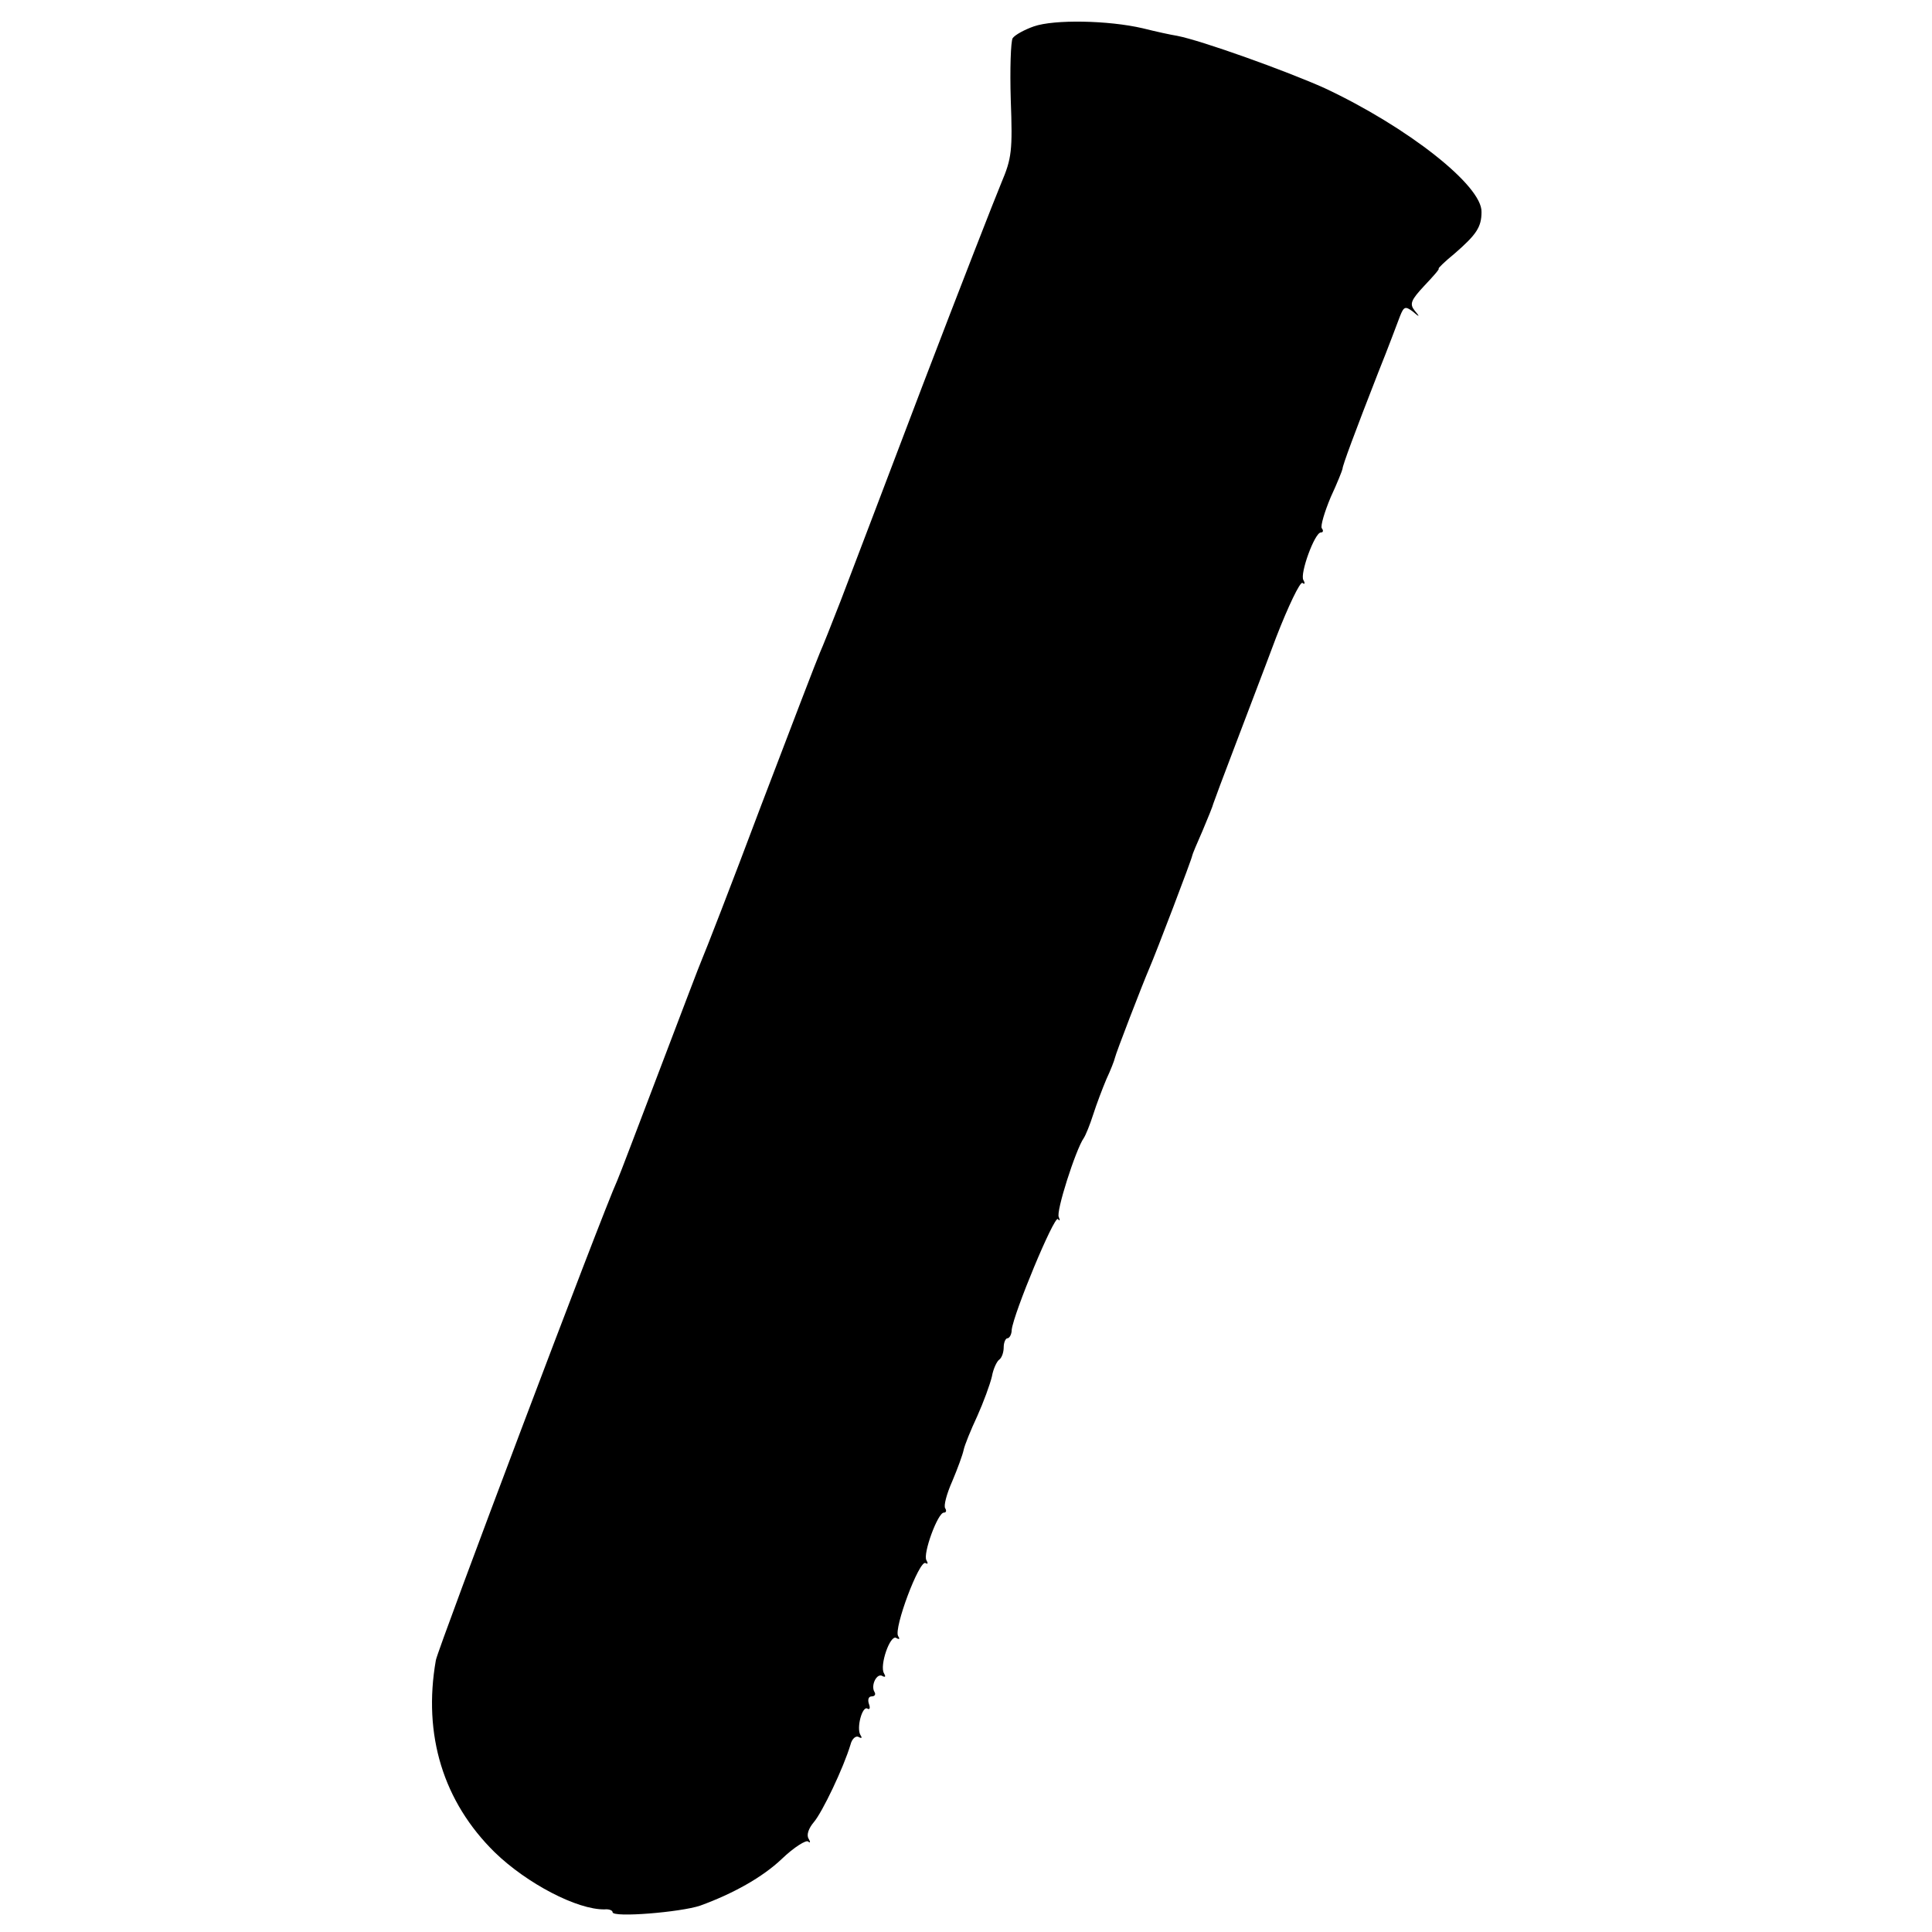
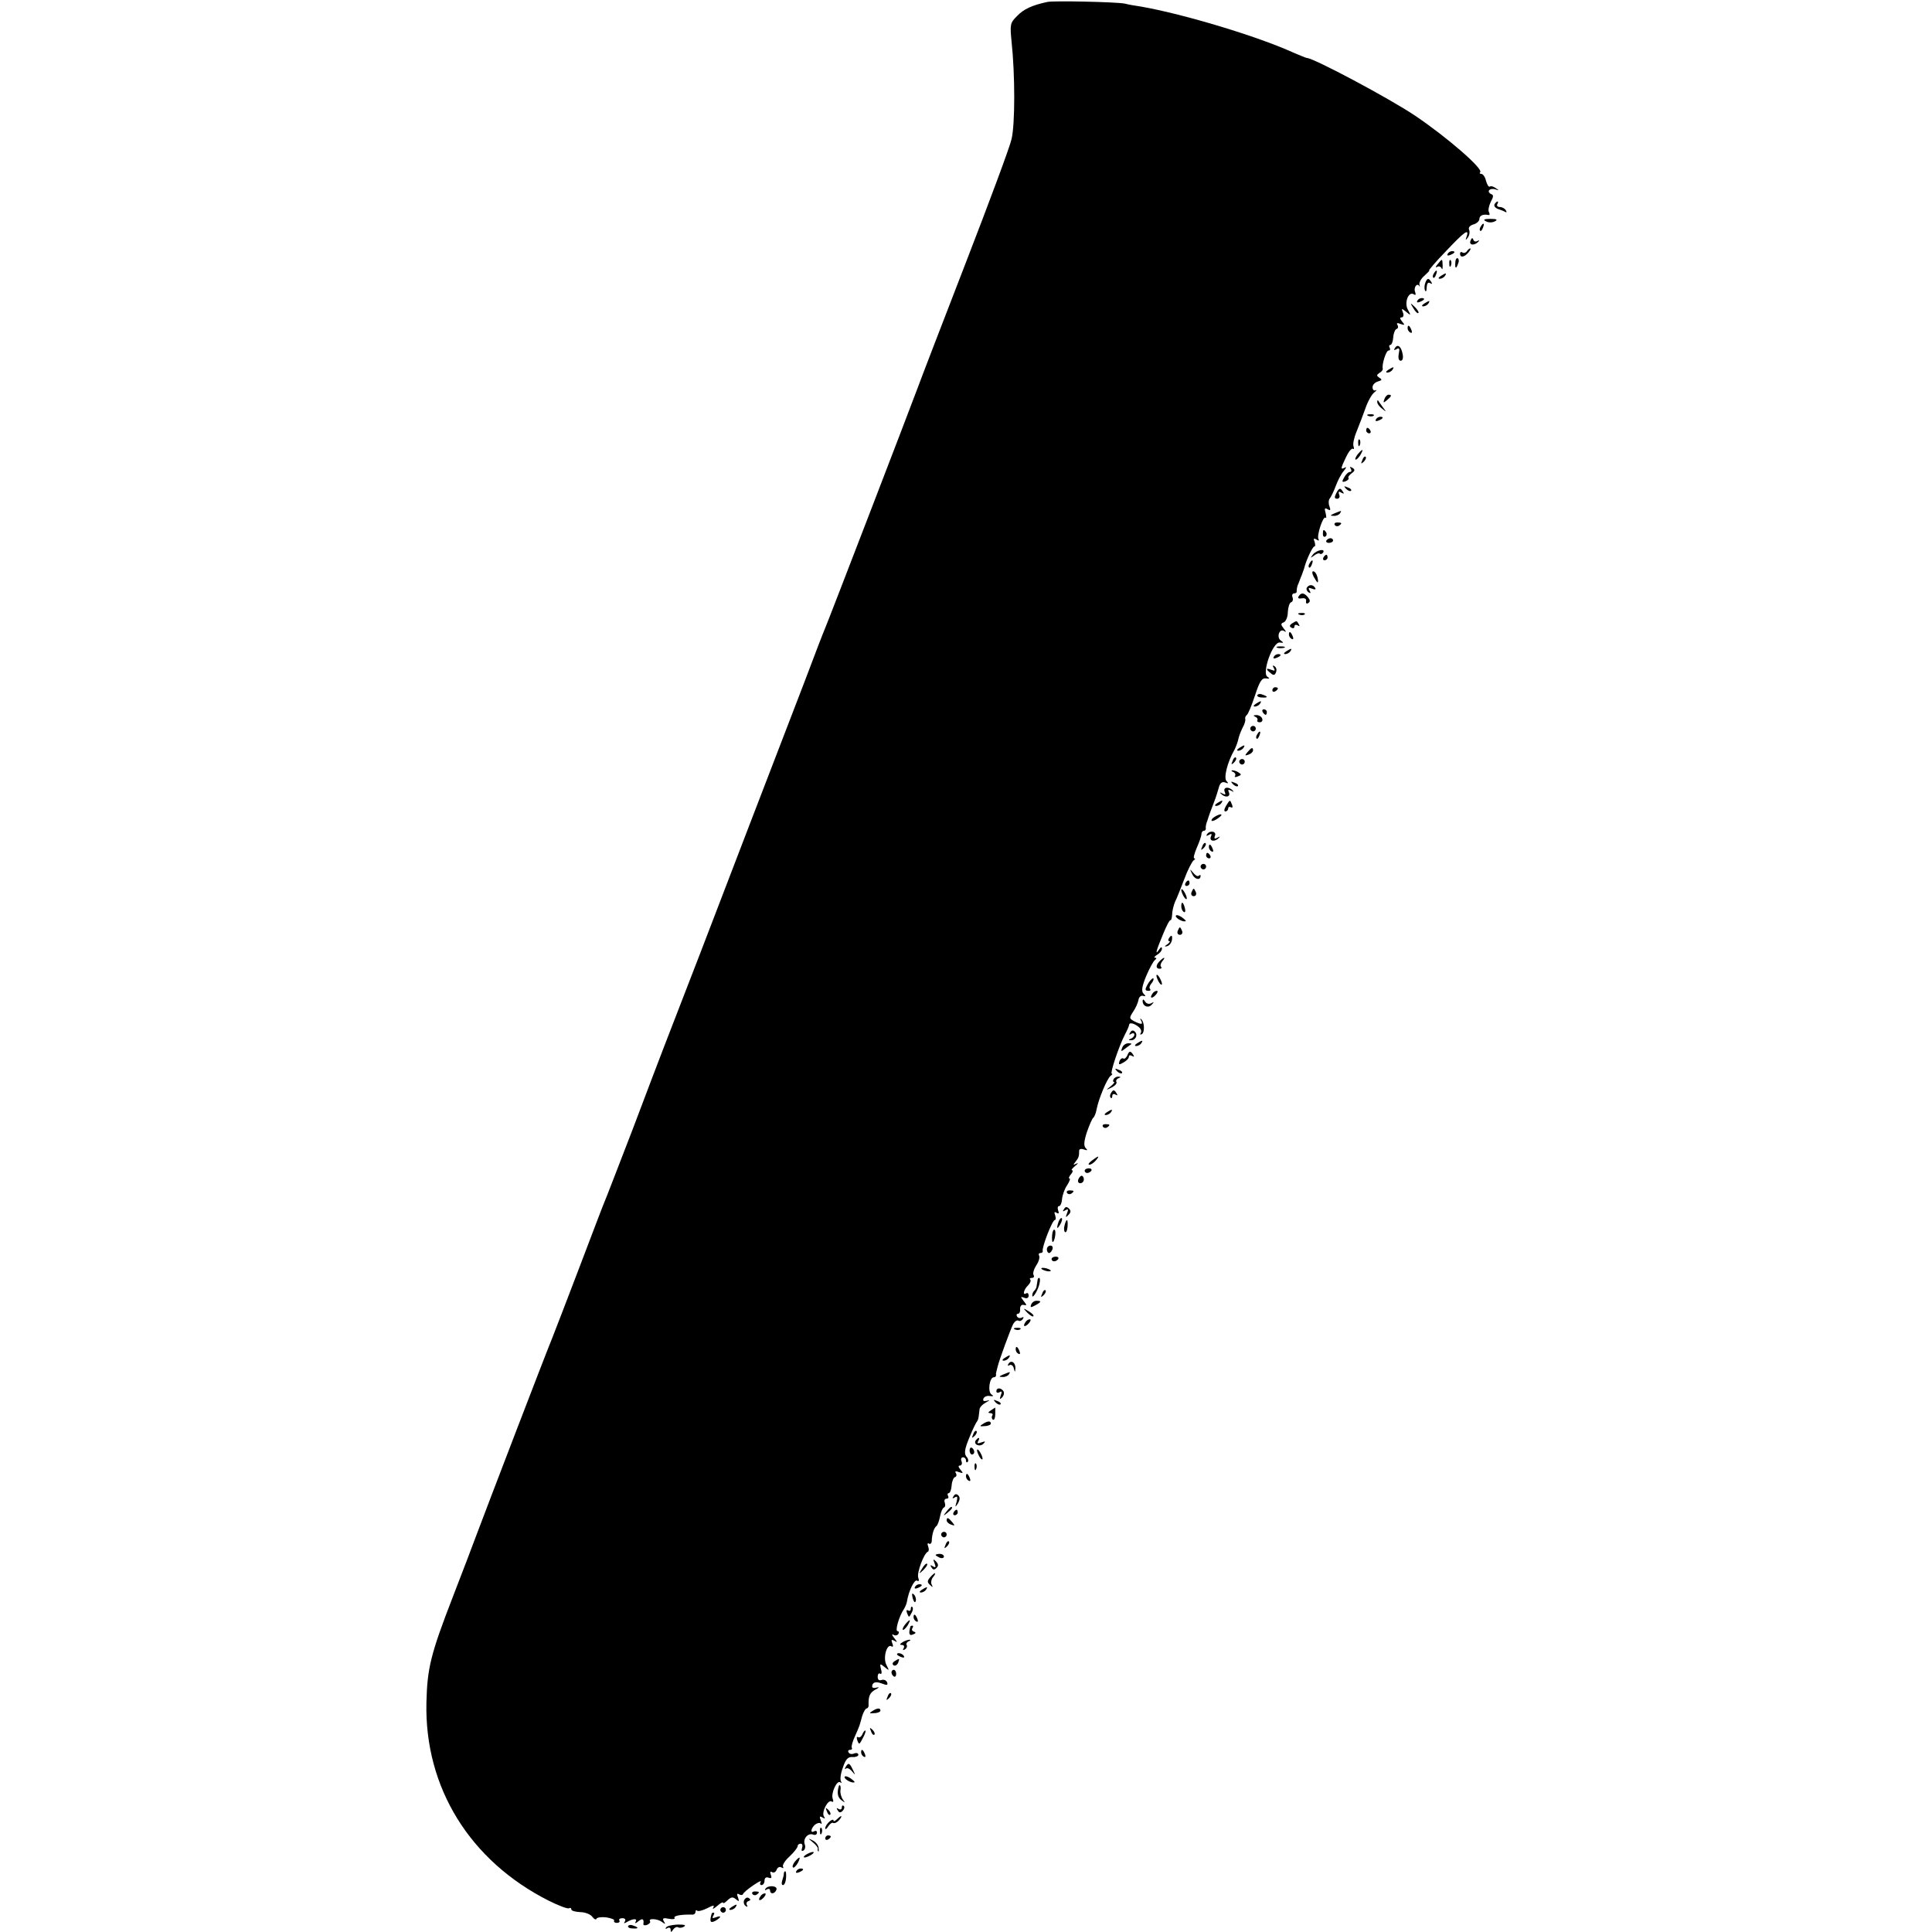
- <svg xmlns="http://www.w3.org/2000/svg" version="1.0" width="410pt" height="410pt" viewBox="0 0 410 410" preserveAspectRatio="xMidYMid meet">
-   <g transform="translate(0,410) scale(0.1,-0.1)" fill="#000000" stroke="none">
-     <path d="M2194 4044 c-20 -7 -40 -18 -45 -25 -4 -7 -6 -66 -4 -131 4 -108 2 -124 -20 -176 -13 -31 -88 -223 -166 -427 -77 -203 -156 -410 -175 -460 -19 -49 -39 -99 -44 -110 -5 -11 -61 -157 -125 -325 -63 -168 -120 -314 -125 -325 -5 -11 -45 -117 -90 -235 -45 -118 -85 -224 -90 -235 -33 -72 -380 -992 -385 -1018 -28 -159 16 -301 125 -408 68 -66 175 -122 233 -121 9 1 17 -2 17 -6 0 -12 145 0 186 14 69 25 132 60 173 99 26 25 52 41 56 37 5 -4 5 -1 1 6 -5 8 0 22 11 35 18 21 63 115 78 165 3 12 11 19 17 16 7 -4 8 -2 4 4 -9 15 4 63 15 56 5 -3 6 2 3 10 -3 9 -1 16 6 16 6 0 9 4 6 9 -9 14 5 42 17 34 6 -3 7 -1 3 6 -10 16 13 83 26 75 7 -4 8 -2 4 4 -10 16 45 162 58 155 5 -3 6 -1 2 6 -8 13 24 101 37 101 5 0 6 4 3 9 -4 5 3 31 15 58 11 26 22 56 24 66 2 10 15 42 29 72 13 29 27 67 31 84 3 17 11 33 16 36 5 4 9 15 9 26 0 10 4 19 8 19 4 0 9 8 9 18 4 35 90 242 98 235 4 -5 5 -3 2 4 -7 10 36 144 53 168 4 6 13 28 20 50 7 22 20 56 28 75 9 19 17 40 18 45 2 10 58 155 73 190 14 32 91 234 91 239 0 2 10 26 22 53 11 26 22 53 23 58 2 6 22 60 45 120 23 61 63 165 88 232 26 67 51 119 56 116 5 -4 6 -1 2 6 -8 13 24 101 37 101 5 0 6 4 2 9 -3 5 6 35 19 66 14 30 25 58 25 60 0 7 26 77 76 205 21 52 41 106 46 119 8 20 11 22 27 10 15 -13 16 -12 4 2 -11 14 -8 22 21 53 19 20 33 36 30 36 -2 0 13 15 34 32 46 40 57 56 57 88 2 56 -158 181 -333 263 -80 36 -261 101 -313 111 -13 2 -45 9 -73 16 -73 17 -188 19 -231 4z" />
+ <svg xmlns="http://www.w3.org/2000/svg" version="1.0" width="700pt" height="700pt" viewBox="0 0 700 700" preserveAspectRatio="xMidYMid meet">
+   <g transform="translate(0,700) scale(0.1,-0.1)" fill="#000000" stroke="none">
+     <path d="M3795 6993 c-56 -12 -86 -26 -110 -51 -25 -25 -26 -30 -20 -92 13 -120 13 -301 0 -354 -6 -28 -81 -229 -165 -446 -84 -217 -163 -422 -175 -455 -30 -81 -324 -845 -335 -870 -5 -11 -39 -99 -75 -195 -37 -96 -82 -213 -100 -260 -46 -118 -143 -373 -171 -445 -21 -56 -187 -487 -239 -620 -13 -33 -64 -168 -114 -300 -51 -132 -96 -249 -101 -260 -5 -11 -45 -117 -90 -235 -45 -118 -90 -235 -100 -260 -19 -45 -233 -603 -275 -715 -12 -33 -50 -132 -84 -220 -81 -209 -93 -259 -96 -384 -7 -308 158 -574 444 -718 36 -18 68 -30 73 -27 4 3 8 1 8 -4 0 -5 14 -9 32 -10 18 0 38 -8 44 -17 7 -9 14 -12 15 -7 2 5 19 7 36 5 18 -3 31 -8 28 -12 -2 -4 2 -8 10 -8 8 0 12 4 9 9 -3 4 2 8 11 8 10 0 13 -5 9 -12 -5 -7 -3 -8 7 -2 22 13 40 14 32 1 -4 -7 1 -6 10 2 15 12 21 9 18 -11 0 -4 6 -5 14 -2 8 4 13 9 10 13 -7 12 29 9 44 -3 12 -9 13 -8 6 3 -6 11 -2 13 18 9 15 -3 24 -1 21 3 -5 8 25 13 64 12 6 -1 12 4 12 10 0 6 3 8 6 4 4 -3 20 1 36 9 23 12 28 12 22 2 -4 -7 2 -4 14 6 12 11 22 16 22 12 0 -4 7 0 16 9 13 12 19 13 30 4 12 -10 13 -9 8 6 -5 12 -4 16 3 12 6 -4 13 -4 15 0 1 5 18 19 37 32 19 13 31 19 27 12 -4 -6 -2 -11 3 -11 6 0 11 7 11 16 0 10 6 14 14 11 11 -4 13 -1 9 10 -4 10 -2 14 4 10 6 -4 14 0 17 9 3 8 11 12 17 8 7 -4 9 -3 6 3 -3 5 7 22 24 37 16 15 29 32 29 37 0 5 5 9 11 9 6 0 8 -7 5 -16 -3 -9 -2 -12 5 -9 6 4 8 14 5 22 -8 20 11 43 30 36 8 -3 14 0 14 7 0 6 -4 8 -10 5 -15 -9 -12 11 3 24 8 6 17 8 21 4 4 -4 4 1 0 11 -6 15 -4 17 6 11 9 -6 11 -4 5 4 -9 16 15 62 28 54 6 -4 8 0 4 10 -7 20 16 70 28 59 5 -4 5 -2 2 4 -4 7 -1 29 7 50 10 30 18 39 35 38 11 -1 21 3 21 8 0 6 -7 8 -15 5 -8 -4 -17 -2 -20 3 -4 6 -1 10 5 10 6 0 9 3 6 8 -2 4 3 23 12 42 18 40 16 37 26 73 5 15 12 27 16 27 4 0 8 6 7 13 -1 32 5 45 26 56 12 6 14 9 5 7 -10 -3 -18 -2 -18 3 0 16 13 20 36 11 18 -7 22 -6 18 5 -3 7 -12 11 -20 8 -9 -3 -14 1 -14 12 0 9 4 14 9 11 5 -4 7 4 3 16 -5 21 -4 22 13 8 17 -14 18 -14 7 7 -14 25 1 79 18 68 6 -4 7 1 3 11 -5 13 -3 15 8 9 11 -7 11 -5 -1 10 -8 10 -10 16 -3 12 6 -4 14 -3 18 3 3 5 2 10 -3 10 -10 0 5 53 23 80 5 8 10 20 11 27 6 38 27 82 37 76 6 -4 8 0 4 11 -6 16 20 88 35 94 4 2 4 10 1 19 -4 9 -2 14 3 10 5 -3 10 2 10 11 1 25 8 46 17 53 4 3 10 19 13 35 3 16 9 30 14 32 5 2 6 10 3 18 -3 8 0 14 7 14 6 0 8 5 5 10 -3 5 -2 10 2 10 5 0 10 12 11 28 1 15 7 29 12 30 6 2 7 9 3 15 -4 7 0 8 12 3 15 -5 16 -4 5 9 -8 10 -9 15 -2 15 6 0 9 7 6 15 -4 8 -1 15 5 15 6 0 11 -5 11 -12 0 -6 3 -8 6 -5 4 4 2 13 -5 20 -8 11 -6 27 11 68 12 30 25 56 28 59 3 3 5 11 6 18 1 6 2 18 3 25 0 8 11 19 24 26 13 7 15 10 4 6 -12 -3 -17 -1 -14 7 2 7 13 12 23 10 14 -2 15 0 6 6 -14 10 -7 62 9 62 5 0 8 3 8 8 -1 4 0 9 1 12 1 3 3 12 5 20 6 24 46 133 56 153 6 10 14 15 19 12 5 -3 12 0 16 6 4 7 3 9 -4 5 -6 -3 -13 -2 -17 4 -3 5 -2 10 3 10 6 0 9 8 8 18 0 10 5 16 13 14 12 -3 12 -1 0 14 -12 16 -12 17 2 12 9 -4 16 -1 16 8 0 7 -4 11 -9 8 -14 -9 -9 14 7 29 8 8 11 17 8 21 -4 3 -1 6 6 6 7 0 9 5 6 10 -4 6 1 22 10 36 9 13 13 29 10 34 -3 6 -1 10 4 10 6 0 10 3 9 7 -4 13 35 113 44 113 4 0 4 7 1 17 -4 11 -3 14 5 9 8 -5 10 -2 6 8 -3 9 -2 16 3 16 5 0 10 11 11 25 1 14 9 37 18 50 9 14 13 25 9 25 -4 0 -2 7 5 15 7 8 9 15 4 15 -4 0 1 7 12 16 10 8 12 12 4 8 -12 -6 -13 -5 -3 7 11 14 13 19 13 40 0 6 7 8 18 4 12 -4 14 -3 6 5 -8 8 -7 24 4 58 9 26 19 49 23 52 4 3 10 17 12 30 7 38 39 114 51 122 6 4 8 8 4 8 -7 0 26 100 48 142 8 15 15 31 15 35 1 10 20 5 36 -9 7 -6 10 -15 6 -21 -3 -5 -2 -7 4 -4 11 7 10 43 -2 54 -4 5 -5 2 -1 -4 9 -16 1 -16 -25 -3 -18 10 -18 12 -3 35 9 13 17 32 19 42 1 10 9 17 16 15 11 -3 11 -1 2 8 -8 9 -6 25 10 64 12 28 26 54 32 58 6 5 6 8 0 8 -5 0 -2 5 8 11 9 5 17 15 17 22 0 7 -4 6 -10 -3 -16 -24 -12 -7 13 53 13 32 25 55 28 53 2 -2 5 7 6 21 0 14 6 35 11 47 6 11 20 48 33 81 12 33 28 63 33 67 6 4 8 8 3 8 -4 0 0 17 9 38 9 20 17 43 17 50 0 6 4 12 9 12 4 0 7 3 7 8 -1 4 0 10 1 15 1 4 3 10 5 15 1 4 5 16 9 27 23 60 20 52 31 88 5 20 12 26 24 22 12 -5 13 -3 5 5 -11 11 2 67 29 114 6 12 12 29 14 39 2 10 9 28 15 40 7 12 11 26 10 31 -2 5 1 12 5 15 5 3 18 35 30 71 17 52 25 64 40 62 13 -2 15 0 5 6 -21 14 20 128 45 124 14 -2 15 -1 4 7 -17 11 -6 45 11 35 9 -6 9 -3 -1 9 -11 14 -11 18 0 22 8 3 15 20 15 37 1 18 6 34 12 36 6 2 8 10 5 18 -3 8 0 14 6 14 6 0 10 3 9 8 0 4 1 14 4 22 4 8 9 24 14 35 4 11 8 22 9 25 7 30 31 80 37 80 4 0 4 7 1 17 -5 12 -3 14 7 8 8 -5 11 -4 7 2 -7 12 17 86 26 77 3 -3 3 4 0 17 -5 17 -3 20 7 14 10 -6 12 -4 7 10 -4 9 -4 23 1 29 5 6 15 27 22 46 7 19 20 44 29 54 9 11 10 16 4 12 -17 -9 -16 -4 4 38 9 19 20 33 25 30 4 -3 5 1 2 9 -3 8 2 32 11 53 9 22 23 59 32 84 8 24 23 51 32 58 9 7 11 11 5 8 -6 -3 -11 2 -11 11 0 9 9 18 20 21 14 4 16 7 5 13 -11 8 -11 10 0 18 8 4 13 11 12 15 -4 15 12 66 21 66 6 0 7 5 4 10 -3 6 -2 10 2 10 5 0 10 12 11 28 1 15 7 29 12 30 6 2 7 9 3 15 -4 7 0 8 12 3 15 -5 16 -4 5 9 -8 10 -9 15 -2 15 7 0 9 8 5 18 -6 15 -5 16 12 2 17 -14 18 -14 6 8 -14 25 2 67 21 56 7 -5 9 -2 5 9 -6 16 8 34 16 20 2 -5 2 -2 0 6 -2 7 6 22 18 32 12 11 20 19 17 19 -3 0 24 32 61 70 67 71 85 84 75 53 -5 -14 -4 -15 4 -4 6 8 8 20 5 28 -4 9 3 16 16 20 11 3 21 12 21 19 0 13 13 19 33 15 5 -1 5 4 2 10 -4 6 -1 22 6 37 11 20 11 26 1 29 -6 3 -10 9 -7 13 3 5 13 7 23 4 14 -5 14 -4 2 4 -8 6 -18 9 -22 6 -4 -3 -10 7 -14 21 -3 14 -11 25 -17 25 -6 0 -7 3 -4 6 12 12 -119 126 -236 205 -94 63 -368 209 -392 209 -3 0 -24 9 -48 19 -129 59 -398 140 -552 167 -22 3 -49 8 -60 11 -31 6 -258 11 -280 6z" />
+     <path d="M5415 6260 c-3 -6 2 -13 12 -17 10 -3 22 -8 27 -11 5 -3 6 0 2 6 -4 7 -14 12 -22 12 -8 0 -12 5 -9 10 3 6 4 10 1 10 -3 0 -8 -5 -11 -10z" />
+     <path d="M5384 6198 c9 -5 23 -5 32 0 12 6 7 9 -16 9 -23 0 -28 -3 -16 -9z" />
+     <path d="M5365 6179 c-4 -6 -5 -12 -2 -15 2 -3 7 2 10 11 7 17 1 20 -8 4z" />
+     <path d="M5328 6128 c-7 -17 15 -19 29 -3 4 4 3 5 -4 2 -6 -4 -13 -2 -15 5 -3 8 -6 6 -10 -4z" />
+     <path d="M5315 6090 c-4 -6 -11 -8 -16 -5 -5 4 -9 1 -9 -4 0 -16 16 -13 30 4 7 8 10 15 7 15 -3 0 -9 -5 -12 -10z" />
+     <path d="M5245 6080 c-3 -6 1 -7 9 -4 18 7 21 14 7 14 -6 0 -13 -4 -16 -10z" />
+     <path d="M5273 6049 c-2 -23 3 -25 10 -4 4 8 3 16 -1 19 -4 3 -9 -4 -9 -15z" />
+     <path d="M5209 6043 c-8 -9 -9 -14 -2 -10 6 4 13 1 16 -5 3 -7 4 -3 4 10 -1 26 -1 26 -18 5z" />
+     <path d="M5251 6044 c0 -11 3 -14 6 -6 3 7 2 16 -1 19 -3 4 -6 -2 -5 -13z" />
+     <path d="M5195 6009 c-4 -6 -5 -12 -2 -15 2 -3 7 2 10 11 7 17 1 20 -8 4z" />
+     <path d="M5220 6000 c-9 -6 -10 -10 -3 -10 6 0 15 5 18 10 8 12 4 12 -15 0z" />
+     <path d="M5164 5975 c-3 -8 -4 -20 -1 -27 3 -7 6 -3 6 10 1 15 5 21 13 16 7 -4 8 -3 4 4 -10 16 -15 15 -22 -3z" />
+     <path d="M5135 5910 c-3 -6 1 -7 9 -4 18 7 21 14 7 14 -6 0 -13 -4 -16 -10z" />
+     <path d="M5160 5900 c-9 -6 -10 -10 -3 -10 6 0 15 5 18 10 8 12 4 12 -15 0z" />
+     <path d="M5121 5883 c7 -12 15 -20 18 -17 3 2 -3 12 -13 22 -17 16 -18 16 -5 -5z" />
+     <path d="M5100 5811 c0 -6 4 -13 10 -16 6 -3 7 1 4 9 -7 18 -14 21 -14 7z" />
+     <path d="M5054 5739 c-5 -8 -3 -9 6 -4 10 6 12 2 8 -17 -3 -15 0 -25 7 -25 7 0 10 10 7 24 -5 28 -18 38 -28 22z" />
+     <path d="M5030 5660 c-9 -6 -10 -10 -3 -10 6 0 15 5 18 10 8 12 4 12 -15 0z" />
+     <path d="M5016 5554 c-5 -14 -4 -15 9 -4 17 14 19 20 6 20 -5 0 -12 -7 -15 -16z" />
+     <path d="M4990 5543 c0 -6 8 -17 18 -24 16 -13 16 -13 2 6 -8 11 -16 22 -17 24 -2 2 -3 0 -3 -6z" />
+     <path d="M4958 5493 c7 -3 16 -2 19 1 4 3 -2 6 -13 5 -11 0 -14 -3 -6 -6z" />
+     <path d="M4985 5480 c-3 -6 1 -7 9 -4 18 7 21 14 7 14 -6 0 -13 -4 -16 -10z" />
+     <path d="M4950 5440 c0 -5 5 -10 11 -10 5 0 7 5 4 10 -3 6 -8 10 -11 10 -2 0 -4 -4 -4 -10z" />
+     <path d="M4921 5394 c0 -11 3 -14 6 -6 3 7 2 16 -1 19 -3 4 -6 -2 -5 -13z" />
+     <path d="M4920 5355 c-7 -9 -11 -17 -9 -20 3 -2 10 5 17 15 14 24 10 26 -8 5z" />
+     <path d="M4936 5333 c-6 -14 -5 -15 5 -6 7 7 10 15 7 18 -3 3 -9 -2 -12 -12z" />
+     <path d="M4894 5302 c4 -7 3 -12 -3 -12 -6 0 -15 -9 -21 -20 -9 -16 -8 -18 5 -14 9 4 13 9 11 12 -3 3 2 10 11 17 13 9 13 14 3 20 -9 5 -11 4 -6 -3z" />
+     <path d="M4877 5229 c7 -7 15 -10 18 -7 3 3 -2 9 -12 12 -14 6 -15 5 -6 -5z" />
+     <path d="M4841 5212 c-7 -14 -6 -19 4 -19 7 0 11 7 7 15 -4 11 -1 13 8 7 9 -5 11 -4 6 3 -10 16 -14 15 -25 -6z" />
+     <path d="M4835 5140 c-16 -7 -17 -9 -3 -9 9 -1 20 4 23 9 7 11 7 11 -20 0z" />
+     <path d="M4836 5098 c3 -5 10 -6 15 -3 13 9 11 12 -6 12 -8 0 -12 -4 -9 -9z" />
+     <path d="M4793 5065 c0 -8 4 -12 9 -9 5 3 6 10 3 15 -9 13 -12 11 -12 -6z" />
+     <path d="M4806 5042 c-3 -5 1 -9 9 -9 8 0 15 4 15 9 0 4 -4 8 -9 8 -6 0 -12 -4 -15 -8z" />
+     <path d="M4757 4991 c-10 -14 -10 -14 4 -4 9 7 18 10 21 7 3 -3 8 -1 12 4 9 16 -24 9 -37 -7z" />
+     <path d="M4795 4980 c-3 -5 -1 -10 4 -10 6 0 11 5 11 10 0 6 -2 10 -4 10 -3 0 -8 -4 -11 -10z" />
+     <path d="M4745 4959 c-4 -6 -5 -12 -2 -15 2 -3 7 2 10 11 7 17 1 20 -8 4z" />
+     <path d="M4760 4910 c6 -11 12 -20 14 -20 2 0 2 9 -1 20 -3 11 -9 20 -15 20 -5 0 -4 -9 2 -20z" />
+     <path d="M4735 4871 c-3 -5 0 -13 6 -17 8 -5 9 -3 4 6 -6 10 -4 12 9 7 10 -4 15 -3 11 3 -8 13 -22 13 -30 1z" />
+     <path d="M4705 4839 c-4 -6 0 -9 11 -7 12 2 18 -2 16 -10 -1 -8 2 -11 8 -7 8 5 7 11 -1 21 -14 17 -25 18 -34 3z" />
+     <path d="M4708 4773 c7 -3 16 -2 19 1 4 3 -2 6 -13 5 -11 0 -14 -3 -6 -6z" />
+     <path d="M4681 4741 c-9 -6 -10 -11 -2 -15 6 -4 11 -2 11 4 0 6 5 8 12 4 7 -4 8 -3 4 4 -8 14 -7 14 -25 3z" />
+     <path d="M4670 4701 c0 -6 4 -13 10 -16 6 -3 7 1 4 9 -7 18 -14 21 -14 7z" />
+     <path d="M4628 4653 c6 -2 18 -2 25 0 6 3 1 5 -13 5 -14 0 -19 -2 -12 -5z" />
+     <path d="M4660 4640 c-9 -6 -10 -10 -3 -10 6 0 15 5 18 10 8 12 4 12 -15 0z" />
+     <path d="M4615 4620 c-3 -6 1 -7 9 -4 18 7 21 14 7 14 -6 0 -13 -4 -16 -10z" />
+     <path d="M4615 4580 c6 -10 4 -12 -8 -7 -21 8 -22 3 -3 -12 10 -9 15 -8 19 3 4 9 1 18 -5 22 -7 5 -8 2 -3 -6z" />
+     <path d="M4610 4499 c0 -5 5 -7 10 -4 6 3 10 8 10 11 0 2 -4 4 -10 4 -5 0 -10 -5 -10 -11z" />
+     <path d="M4556 4482 c-3 -4 4 -9 15 -9 23 -2 25 3 4 10 -8 4 -16 3 -19 -1z" />
+     <path d="M4550 4450 c-9 -6 -10 -10 -3 -10 6 0 15 5 18 10 8 12 4 12 -15 0z" />
+     <path d="M4575 4420 c3 -5 8 -10 11 -10 2 0 4 5 4 10 0 6 -5 10 -11 10 -5 0 -7 -4 -4 -10z" />
+     <path d="M4548 4403 c6 -2 10 -8 8 -12 -3 -4 1 -8 8 -8 8 0 12 6 9 14 -3 7 -13 13 -22 12 -10 0 -11 -2 -3 -6z" />
+     <path d="M4530 4360 c0 -5 5 -10 10 -10 6 0 10 5 10 10 0 6 -4 10 -10 10 -5 0 -10 -4 -10 -10z" />
+     <path d="M4555 4339 c-4 -6 -5 -12 -2 -15 2 -3 7 2 10 11 7 17 1 20 -8 4z" />
+     <path d="M4490 4290 c-9 -6 -10 -10 -3 -10 6 0 15 5 18 10 8 12 4 12 -15 0z" />
+     <path d="M4520 4275 c-11 -13 -10 -14 4 -9 9 3 16 10 16 15 0 13 -6 11 -20 -6z" />
+     <path d="M4466 4243 c-6 -14 -5 -15 5 -6 7 7 10 15 7 18 -3 3 -9 -2 -12 -12z" />
+     <path d="M4490 4240 c0 -5 5 -10 10 -10 6 0 10 5 10 10 0 6 -4 10 -10 10 -5 0 -10 -4 -10 -10z" />
+     <path d="M4468 4203 c6 -2 10 -9 7 -14 -4 -5 1 -6 10 -2 13 5 14 7 3 14 -7 5 -17 8 -23 8 -5 0 -4 -3 3 -6z" />
+     <path d="M4467 4159 c7 -7 15 -10 18 -7 3 3 -2 9 -12 12 -14 6 -15 5 -6 -5z" />
+     <path d="M4437 4132 c5 -11 3 -13 -8 -7 -8 5 -11 4 -6 0 14 -16 36 -14 30 3 -5 11 -3 13 8 7 8 -5 11 -4 6 0 -14 16 -36 14 -30 -3z" />
+     <path d="M4410 4090 c-9 -6 -10 -10 -3 -10 6 0 15 5 18 10 8 12 4 12 -15 0z" />
+     <path d="M4442 4080 c-7 -12 -8 -20 -2 -20 5 0 10 5 10 11 0 5 4 7 10 4 6 -3 7 1 4 9 -8 20 -7 20 -22 -4z" />
+     <path d="M4400 4040 c-8 -5 -12 -11 -10 -14 3 -2 14 2 24 10 22 15 10 19 -14 4z" />
+     <path d="M4373 3977 c-4 -6 -1 -7 7 -2 10 6 12 4 7 -7 -6 -17 16 -19 30 -3 5 4 2 5 -6 0 -10 -6 -13 -4 -9 7 7 16 -19 21 -29 5z" />
+     <path d="M4356 3933 c-6 -14 -5 -15 5 -6 7 7 10 15 7 18 -3 3 -9 -2 -12 -12z" />
+     <path d="M4380 3931 c0 -6 4 -13 10 -16 6 -3 7 1 4 9 -7 18 -14 21 -14 7z" />
+     <path d="M4370 3900 c0 -5 5 -10 11 -10 5 0 7 5 4 10 -3 6 -8 10 -11 10 -2 0 -4 -4 -4 -10z" />
+     <path d="M4350 3860 c0 -5 5 -10 10 -10 6 0 10 5 10 10 0 6 -4 10 -10 10 -5 0 -10 -4 -10 -10z" />
+     <path d="M4320 3832 c9 -19 30 -23 30 -5 0 4 -3 3 -7 0 -3 -4 -12 1 -20 11 -13 15 -13 15 -3 -6z" />
+     <path d="M4295 3800 c-3 -5 -1 -10 4 -10 6 0 11 5 11 10 0 6 -2 10 -4 10 -3 0 -8 -4 -11 -10z" />
+     <path d="M4280 3775 c0 -5 5 -17 10 -25 5 -8 10 -10 10 -5 0 6 -5 17 -10 25 -5 8 -10 11 -10 5z" />
+     <path d="M4317 3767 c-3 -8 1 -14 8 -14 7 0 11 6 8 14 -3 7 -6 13 -8 13 -2 0 -5 -6 -8 -13z" />
+     <path d="M4280 3716 c0 -8 4 -17 9 -20 5 -4 7 3 4 14 -6 23 -13 26 -13 6z" />
+     <path d="M4260 3681 c0 -9 30 -24 36 -18 2 1 -6 8 -16 15 -11 7 -20 8 -20 3z" />
+     <path d="M4267 3627 c-3 -8 1 -14 8 -14 7 0 11 6 8 14 -3 7 -6 13 -8 13 -2 0 -5 -6 -8 -13z" />
+     <path d="M4235 3600 c-3 -5 -3 -10 2 -10 4 0 1 -5 -7 -11 -12 -8 -12 -10 -1 -7 8 2 15 12 17 21 3 19 -2 22 -11 7z" />
+     <path d="M4202 3518 c-15 -15 -15 -28 0 -28 6 0 8 3 5 7 -4 3 -2 12 4 20 14 16 7 17 -9 1z" />
+     <path d="M4190 3465 c0 -5 5 -17 10 -25 5 -8 10 -10 10 -5 0 6 -5 17 -10 25 -5 8 -10 11 -10 5z" />
+     <path d="M4162 3440 c-15 -25 -15 -30 0 -30 6 0 8 3 5 7 -4 3 -2 12 5 20 6 7 9 15 7 18 -3 2 -10 -5 -17 -15z" />
+     <path d="M4175 3399 c-11 -16 -1 -19 13 -3 7 8 8 14 3 14 -5 0 -13 -5 -16 -11z" />
+     <path d="M4140 3373 c0 -19 21 -27 33 -13 9 10 9 11 -2 5 -8 -4 -17 -2 -22 6 -6 9 -9 10 -9 2z" />
+     <path d="M4095 3259 c-5 -8 -4 -10 3 -5 7 4 12 3 12 -3 0 -5 -6 -12 -12 -14 -10 -4 -10 -6 -1 -6 17 -1 27 19 15 31 -6 6 -12 6 -17 -3z" />
+     <path d="M4120 3220 c-9 -6 -10 -10 -3 -10 6 0 15 5 18 10 8 12 4 12 -15 0z" />
+     <path d="M4066 3204 c-6 -15 -4 -15 11 -3 10 7 20 15 22 16 2 2 -3 3 -11 3 -9 0 -19 -7 -22 -16z" />
+     <path d="M4084 3175 c-4 -8 -10 -13 -14 -10 -4 3 -11 -2 -14 -10 -4 -13 -2 -14 14 -5 11 6 20 15 20 21 0 6 5 7 12 3 7 -4 8 -3 4 4 -10 16 -15 15 -22 -3z" />
+     <path d="M4047 3119 c7 -7 15 -10 18 -7 3 3 -2 9 -12 12 -14 6 -15 5 -6 -5z" />
+     <path d="M4035 3090 c-3 -5 -3 -10 1 -10 4 0 -1 -7 -12 -16 -18 -14 -18 -15 4 -4 12 6 20 15 17 20 -3 4 1 11 7 13 9 4 10 6 1 6 -6 1 -15 -3 -18 -9z" />
+     <path d="M4025 3039 c-4 -6 -4 -13 -1 -16 3 -4 6 -1 6 6 0 7 5 9 12 5 7 -4 8 -3 4 4 -9 15 -13 15 -21 1z" />
+     <path d="M4010 2970 c-9 -6 -10 -10 -3 -10 6 0 15 5 18 10 8 12 4 12 -15 0z" />
+     <path d="M3996 2918 c3 -5 10 -6 15 -3 13 9 11 12 -6 12 -8 0 -12 -4 -9 -9z" />
+     <path d="M3956 2795 c-11 -8 -15 -15 -9 -15 6 0 16 7 23 15 16 19 11 19 -14 0z" />
+     <path d="M3930 2758 c0 -4 4 -8 9 -8 6 0 12 4 15 8 3 5 -1 9 -9 9 -8 0 -15 -4 -15 -9z" />
+     <path d="M3907 2727 c-3 -8 0 -14 7 -14 7 0 13 6 13 14 0 7 -4 13 -8 13 -4 0 -9 -6 -12 -13z" />
+     <path d="M3866 2678 c3 -5 10 -6 15 -3 13 9 11 12 -6 12 -8 0 -12 -4 -9 -9z" />
+     <path d="M3855 2619 c-6 -8 -4 -10 5 -4 10 6 12 4 6 -11 -6 -15 -5 -17 5 -6 9 9 10 15 2 23 -8 8 -13 7 -18 -2z" />
+     <path d="M3836 2575 c-9 -26 -7 -32 5 -12 6 10 9 21 6 23 -2 3 -7 -2 -11 -11z" />
+     <path d="M3857 2560 c-3 -11 -2 -22 2 -24 4 -3 8 6 9 20 2 29 -4 31 -11 4z" />
+     <path d="M3812 2524 c-1 -13 0 -24 2 -24 7 0 14 40 7 44 -4 3 -8 -6 -9 -20z" />
+     <path d="M3793 2473 c0 -7 4 -13 8 -13 4 0 9 6 12 13 3 8 0 14 -7 14 -7 0 -13 -6 -13 -14z" />
+     <path d="M3810 2438 c0 -4 4 -8 9 -8 6 0 12 4 15 8 3 5 -1 9 -9 9 -8 0 -15 -4 -15 -9z" />
+     <path d="M3774 2402 c4 -3 14 -7 22 -8 9 -1 13 0 10 4 -4 3 -14 7 -22 8 -9 1 -13 0 -10 -4z" />
+     <path d="M3759 2360 c-1 -5 -2 -14 -3 -19 0 -5 -4 -13 -8 -17 -5 -4 -8 -12 -8 -18 1 -15 24 25 27 47 2 9 1 17 -2 17 -3 0 -6 -4 -6 -10z" />
+     <path d="M3776 2313 c-6 -14 -5 -15 5 -6 7 7 10 15 7 18 -3 3 -9 -2 -12 -12z" />
+     <path d="M3736 2273 c-4 -11 -1 -11 14 -3 24 13 25 17 5 17 -8 0 -16 -6 -19 -14z" />
+     <path d="M3722 2244 c10 -10 20 -16 22 -13 3 3 -5 11 -17 18 -21 13 -21 12 -5 -5z" />
+     <path d="M3715 2209 c-11 -16 -1 -19 13 -3 7 8 8 14 3 14 -5 0 -13 -5 -16 -11z" />
+     <path d="M3678 2183 c7 -3 16 -2 19 1 4 3 -2 6 -13 5 -11 0 -14 -3 -6 -6z" />
+     <path d="M3680 2111 c0 -6 4 -13 10 -16 6 -3 7 1 4 9 -7 18 -14 21 -14 7z" />
+     <path d="M3640 2080 c-9 -6 -10 -10 -3 -10 6 0 15 5 18 10 8 12 4 12 -15 0z" />
+     <path d="M3654 2059 c-4 -7 -3 -9 4 -5 6 3 13 -2 15 -11 4 -16 5 -16 6 -1 1 21 -15 32 -25 17z" />
+     <path d="M3635 2020 c-16 -7 -17 -9 -3 -9 9 -1 20 4 23 9 7 11 7 11 -20 0z" />
+     <path d="M3610 1959 c0 -5 5 -7 12 -3 8 5 9 1 4 -12 -5 -14 -4 -16 5 -7 6 6 8 16 5 22 -9 14 -26 14 -26 0z" />
+     <path d="M3607 1919 c7 -7 15 -10 18 -7 3 3 -2 9 -12 12 -14 6 -15 5 -6 -5z" />
+     <path d="M3590 1890 c-11 -7 -11 -10 -2 -10 7 0 11 -4 7 -9 -3 -5 -2 -12 3 -15 4 -2 8 6 8 20 0 13 0 24 0 24 -1 0 -8 -5 -16 -10z" />
+     <path d="M3560 1840 c-12 -7 -10 -9 8 -7 12 0 22 5 22 9 0 11 -12 10 -30 -2z" />
+     <path d="M3526 1803 c-6 -14 -5 -15 5 -6 7 7 10 15 7 18 -3 3 -9 -2 -12 -12z" />
+     <path d="M3535 1781 c-9 -15 15 -25 28 -12 9 9 7 10 -7 5 -13 -5 -17 -4 -12 4 4 7 5 12 2 12 -3 0 -7 -4 -11 -9z" />
+     <path d="M3513 1745 c0 -8 4 -15 9 -15 4 0 8 4 8 9 0 6 -4 12 -8 15 -5 3 -9 -1 -9 -9z" />
+     <path d="M3540 1745 c0 -5 5 -17 10 -25 5 -8 10 -10 10 -5 0 6 -5 17 -10 25 -5 8 -10 11 -10 5z" />
+     <path d="M3531 1684 c0 -11 3 -14 6 -6 3 7 2 16 -1 19 -3 4 -6 -2 -5 -13z" />
+     <path d="M3500 1651 c0 -6 4 -13 10 -16 6 -3 7 1 4 9 -7 18 -14 21 -14 7z" />
+     <path d="M3455 1579 c-6 -8 -4 -10 5 -4 9 5 10 1 6 -16 -6 -21 -6 -22 5 -6 7 13 8 22 1 29 -6 6 -12 6 -17 -3z" />
+     <path d="M3429 1523 c-13 -16 -12 -17 4 -4 16 13 21 21 13 21 -2 0 -10 -8 -17 -17z" />
+     <path d="M3455 1520 c-3 -5 -1 -10 4 -10 6 0 11 5 11 10 0 6 -2 10 -4 10 -3 0 -8 -4 -11 -10z" />
+     <path d="M3430 1491 c0 -5 7 -12 16 -15 14 -5 15 -4 4 9 -14 17 -20 19 -20 6z" />
+     <path d="M3410 1440 c0 -5 5 -10 10 -10 6 0 10 5 10 10 0 6 -4 10 -10 10 -5 0 -10 -4 -10 -10z" />
+     <path d="M3426 1403 c-6 -14 -5 -15 5 -6 7 7 10 15 7 18 -3 3 -9 -2 -12 -12z" />
+     <path d="M3390 1366 c0 -2 7 -6 15 -10 8 -3 15 -1 15 4 0 6 -7 10 -15 10 -8 0 -15 -2 -15 -4z" />
+     <path d="M3386 1336 c6 -15 4 -17 -6 -11 -9 6 -11 4 -5 -4 5 -9 10 -10 18 -2 8 8 7 14 -2 24 -10 10 -11 8 -5 -7z" />
+     <path d="M3341 1317 c-13 -21 -12 -21 5 -5 10 10 16 20 13 22 -3 3 -11 -5 -18 -17z" />
+     <path d="M3370 1285 c-11 -13 -11 -18 0 -28 10 -9 11 -9 6 1 -4 7 -2 19 4 27 7 8 10 15 7 15 -2 0 -10 -7 -17 -15z" />
+     <path d="M3315 1250 c-3 -6 1 -7 9 -4 18 7 21 14 7 14 -6 0 -13 -4 -16 -10z" />
+     <path d="M3340 1240 c-9 -6 -10 -10 -3 -10 6 0 15 5 18 10 8 12 4 12 -15 0z" />
+     <path d="M3307 1209 c4 -13 8 -18 11 -10 2 7 -1 18 -6 23 -8 8 -9 4 -5 -13z" />
+     <path d="M3300 1171 c0 -7 -4 -9 -10 -6 -6 4 -7 -1 -3 -11 6 -15 7 -15 15 1 6 9 7 19 4 22 -3 4 -6 1 -6 -6z" />
+     <path d="M3310 1141 c0 -6 4 -13 10 -16 6 -3 7 1 4 9 -7 18 -14 21 -14 7z" />
+     <path d="M3280 1115 c-7 -9 -11 -17 -9 -20 3 -2 10 5 17 15 14 24 10 26 -8 5z" />
+     <path d="M3299 1108 c-8 -27 -5 -36 9 -30 10 4 12 7 4 10 -7 2 -10 8 -6 13 3 5 3 9 0 9 -3 0 -6 -1 -7 -2z" />
+     <path d="M3270 1050 c-11 -7 -11 -10 -2 -10 7 0 10 -5 6 -12 -4 -7 -3 -8 5 -4 6 4 9 11 6 16 -3 4 1 11 7 13 7 3 9 6 3 6 -5 0 -17 -4 -25 -9z" />
+     <path d="M3250 1006 c0 -2 7 -7 16 -10 8 -3 12 -2 9 4 -6 10 -25 14 -25 6z" />
+     <path d="M3241 981 c-8 -5 -9 -11 -3 -15 5 -3 12 1 16 9 6 17 6 18 -13 6z" />
+     <path d="M3230 941 c0 -6 4 -12 8 -15 5 -3 9 1 9 9 0 8 -4 15 -9 15 -4 0 -8 -4 -8 -9z" />
+     <path d="M3216 853 c-6 -14 -5 -15 5 -6 7 7 10 15 7 18 -3 3 -9 -2 -12 -12z" />
+     <path d="M3160 800 c-12 -7 -10 -9 8 -7 12 0 22 5 22 9 0 11 -12 10 -30 -2z" />
+     <path d="M3156 727 c3 -10 9 -15 12 -12 3 3 0 11 -7 18 -10 9 -11 8 -5 -6z" />
+     <path d="M3124 715 c-4 -8 -10 -12 -15 -9 -5 3 -6 -2 -3 -11 7 -18 7 -18 23 13 6 12 9 22 6 22 -3 0 -8 -7 -11 -15z" />
+     <path d="M3120 651 c0 -6 4 -13 10 -16 6 -3 7 1 4 9 -7 18 -14 21 -14 7z" />
+     <path d="M3064 598 c-4 -7 -4 -10 1 -6 4 4 14 0 22 -10 13 -15 13 -15 3 6 -12 25 -16 27 -26 10z" />
+     <path d="M3060 561 c0 -9 30 -24 36 -18 2 1 -6 8 -16 15 -11 7 -20 8 -20 3z" />
+     <path d="M3039 528 c-7 -24 -4 -40 9 -50 15 -11 15 -11 6 2 -6 8 -10 23 -9 33 3 13 -2 26 -6 15z" />
+     <path d="M3050 451 c0 -7 -5 -9 -12 -5 -7 5 -8 3 -3 -5 5 -9 10 -10 18 -2 6 6 8 14 4 18 -4 3 -7 1 -7 -6z" />
+     <path d="M2996 437 c3 -10 9 -15 12 -12 3 3 0 11 -7 18 -10 9 -11 8 -5 -6z" />
+     <path d="M3032 408 c-7 -7 -12 -8 -12 -4 0 5 -7 3 -15 -4 -8 -7 -15 -18 -15 -24 0 -6 5 -3 11 7 6 9 14 15 18 12 5 -2 14 2 21 10 15 18 9 20 -8 3z" />
+     <path d="M2971 364 c0 -11 3 -14 6 -6 3 7 2 16 -1 19 -3 4 -6 -2 -5 -13z" />
+     <path d="M2990 339 c0 -5 5 -7 10 -4 6 3 10 8 10 11 0 2 -4 4 -10 4 -5 0 -10 -5 -10 -11z" />
+     <path d="M2945 325 c11 -9 19 -19 18 -23 -1 -4 0 -9 2 -10 2 -2 2 4 1 13 -1 10 -11 22 -22 27 -18 9 -17 8 1 -7z" />
+     <path d="M2920 280 c-8 -5 -10 -10 -5 -10 6 0 17 5 25 10 8 5 11 10 5 10 -5 0 -17 -5 -25 -10z" />
+     <path d="M2880 255 c-7 -9 -10 -18 -7 -21 3 -3 10 4 17 15 13 25 8 27 -10 6z" />
+     <path d="M2885 220 c-3 -6 1 -7 9 -4 18 7 21 14 7 14 -6 0 -13 -4 -16 -10z" />
+     <path d="M2840 211 c0 -5 -3 -16 -6 -25 -3 -9 -2 -16 3 -16 5 0 10 11 11 25 1 14 0 25 -3 25 -3 0 -5 -4 -5 -9z" />
+     <path d="M2773 156 c-3 -5 -1 -6 5 -2 7 4 12 2 12 -3 0 -15 17 -14 23 2 6 15 -31 18 -40 3z" />
+     <path d="M2726 138 c3 -5 10 -6 15 -3 13 9 11 12 -6 12 -8 0 -12 -4 -9 -9z" />
+     <path d="M2755 129 c-11 -16 -1 -19 13 -3 7 8 8 14 3 14 -5 0 -13 -5 -16 -11z" />
+     <path d="M2696 115 c-3 -8 0 -17 6 -21 6 -4 8 -3 4 4 -3 5 -1 12 6 14 8 3 9 6 1 11 -6 4 -13 0 -17 -8z" />
+     <path d="M2650 90 c-9 -6 -10 -10 -3 -10 6 0 15 5 18 10 8 12 4 12 -15 0z" />
+     <path d="M2610 80 c0 -5 5 -10 10 -10 6 0 10 5 10 10 0 6 -4 10 -10 10 -5 0 -10 -4 -10 -10z" />
+     <path d="M2579 68 c-9 -30 -6 -37 12 -28 23 13 25 22 2 13 -11 -4 -14 -3 -9 5 4 7 5 12 2 12 -3 0 -6 -1 -7 -2z" />
+     <path d="M2276 22 c-3 -4 4 -9 15 -9 23 -2 25 3 4 10 -8 4 -16 3 -19 -1z" />
+     <path d="M2413 16 c-3 -5 -1 -6 5 -2 7 4 12 1 12 -6 0 -10 2 -10 9 1 5 7 13 11 18 8 5 -3 15 -2 22 3 8 5 0 7 -23 7 -21 -1 -40 -5 -43 -11z" />
  </g>
</svg>
